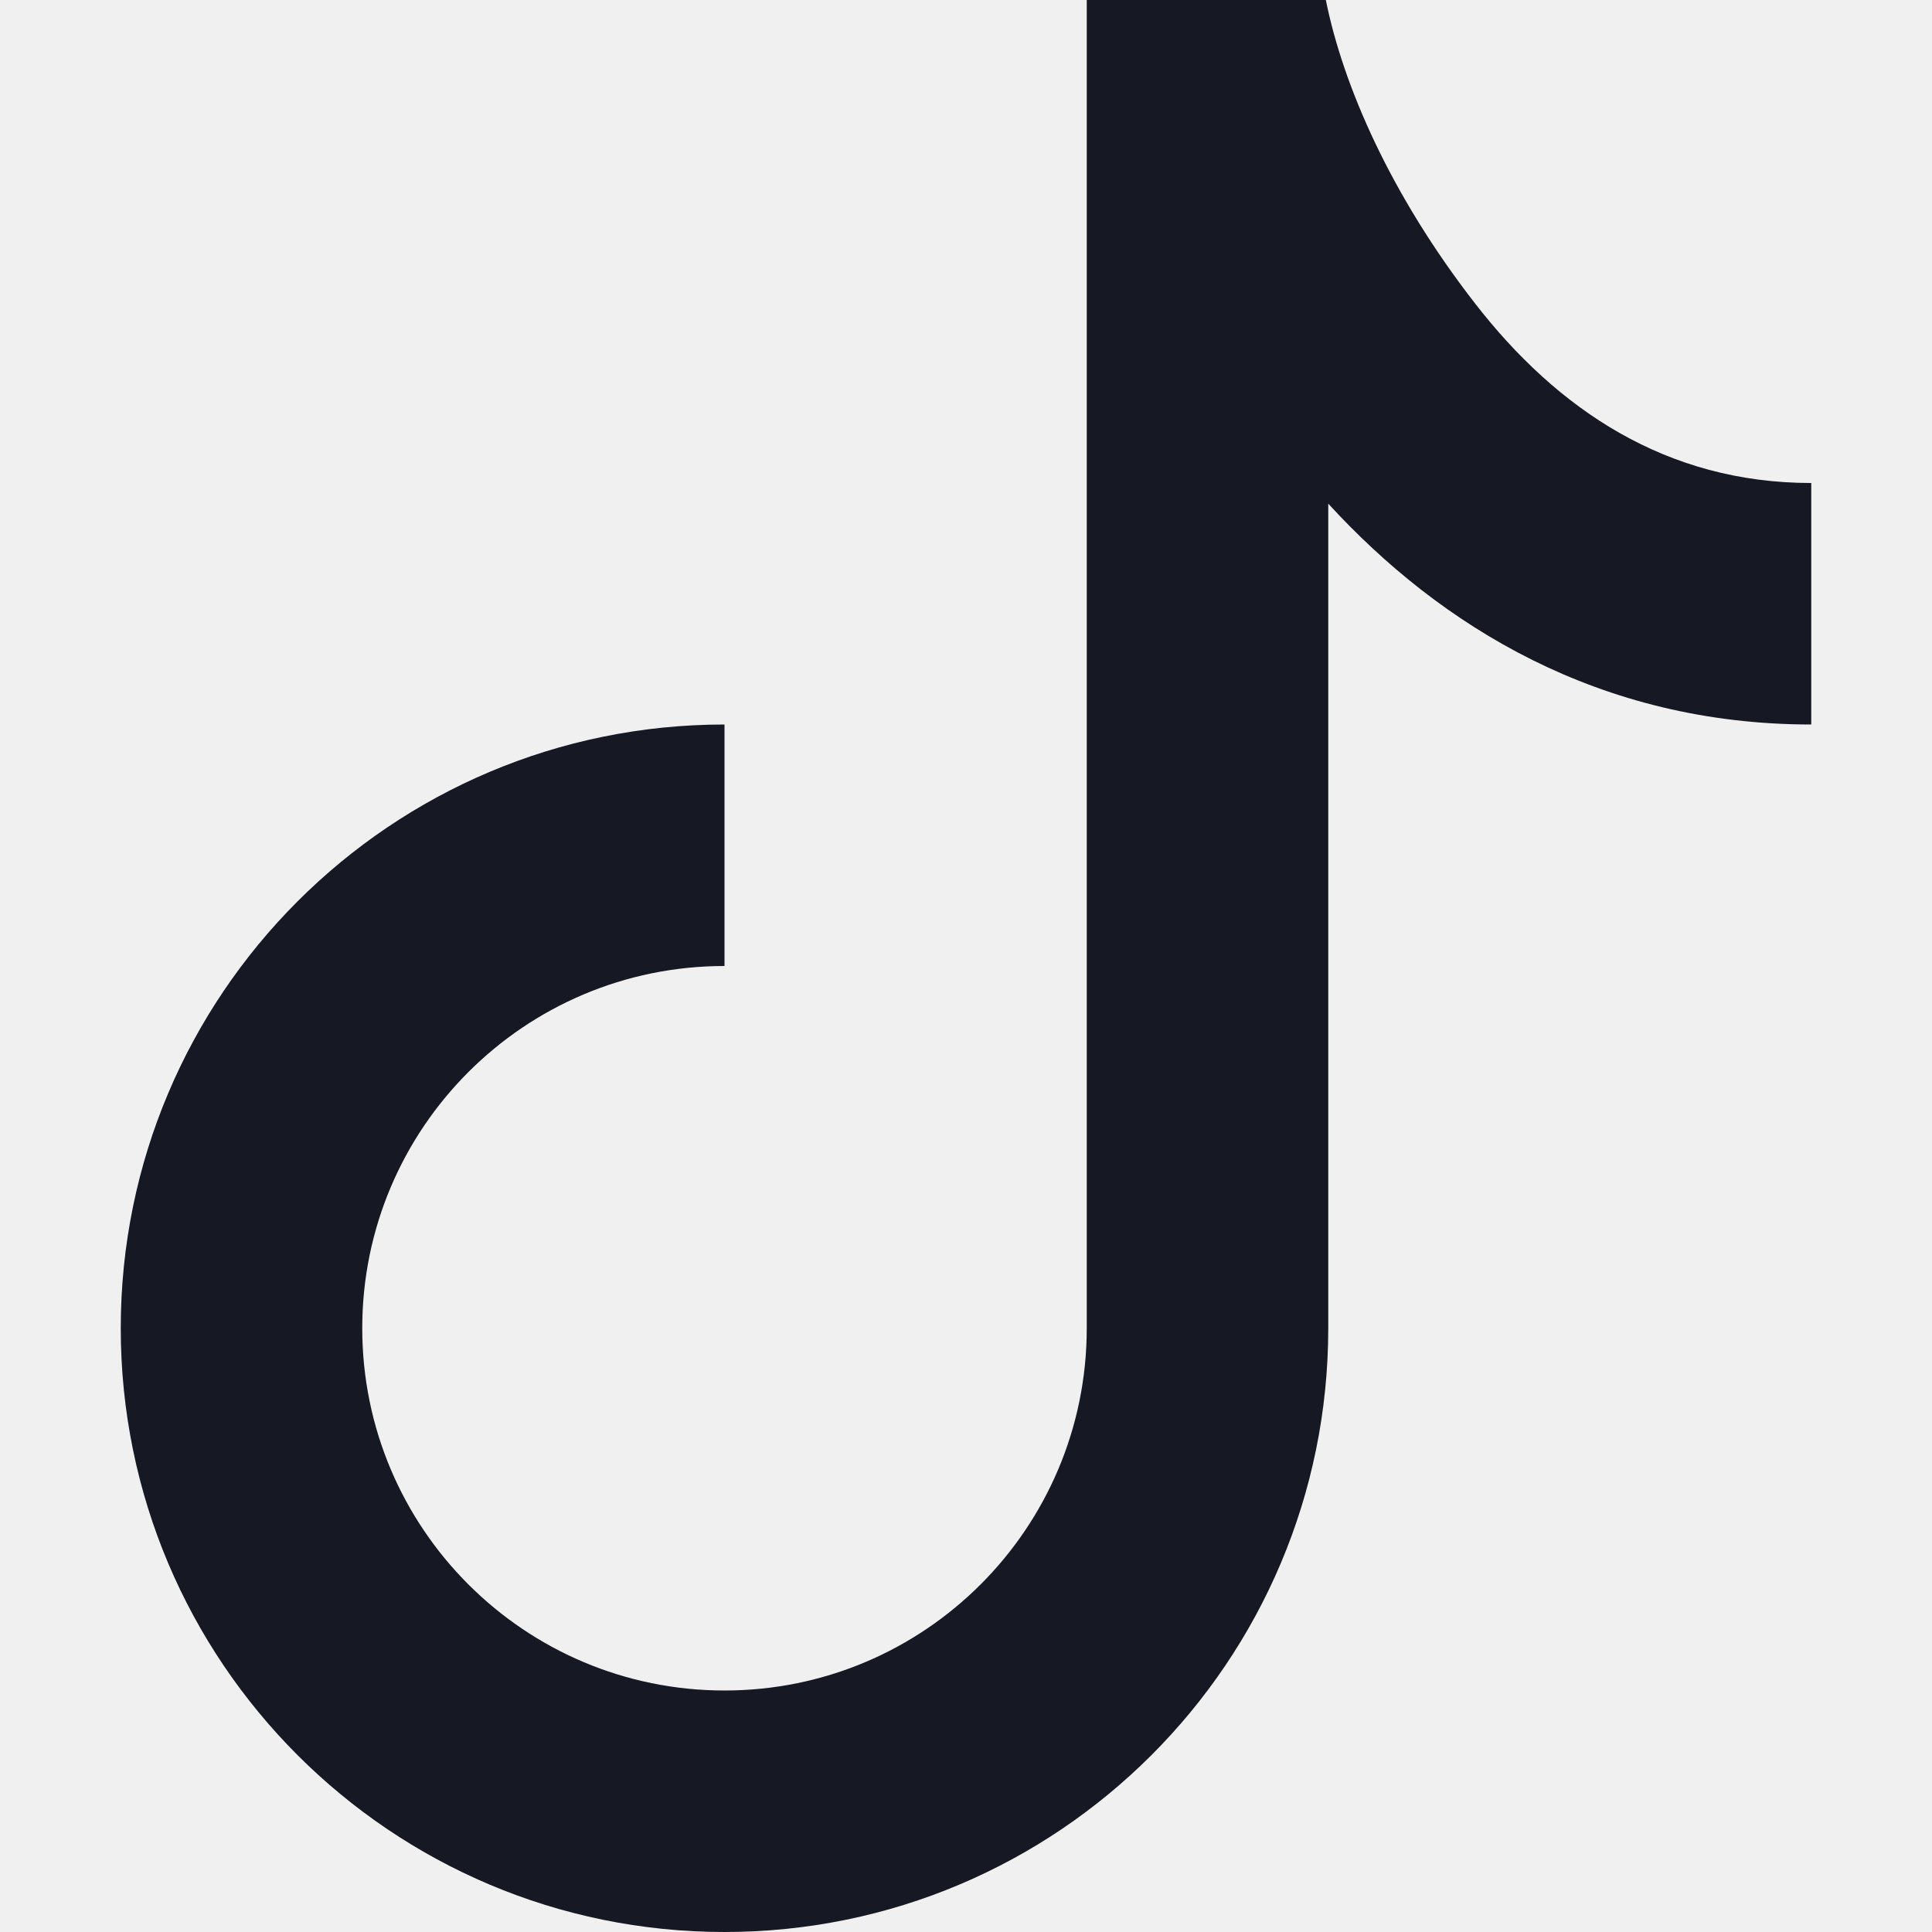
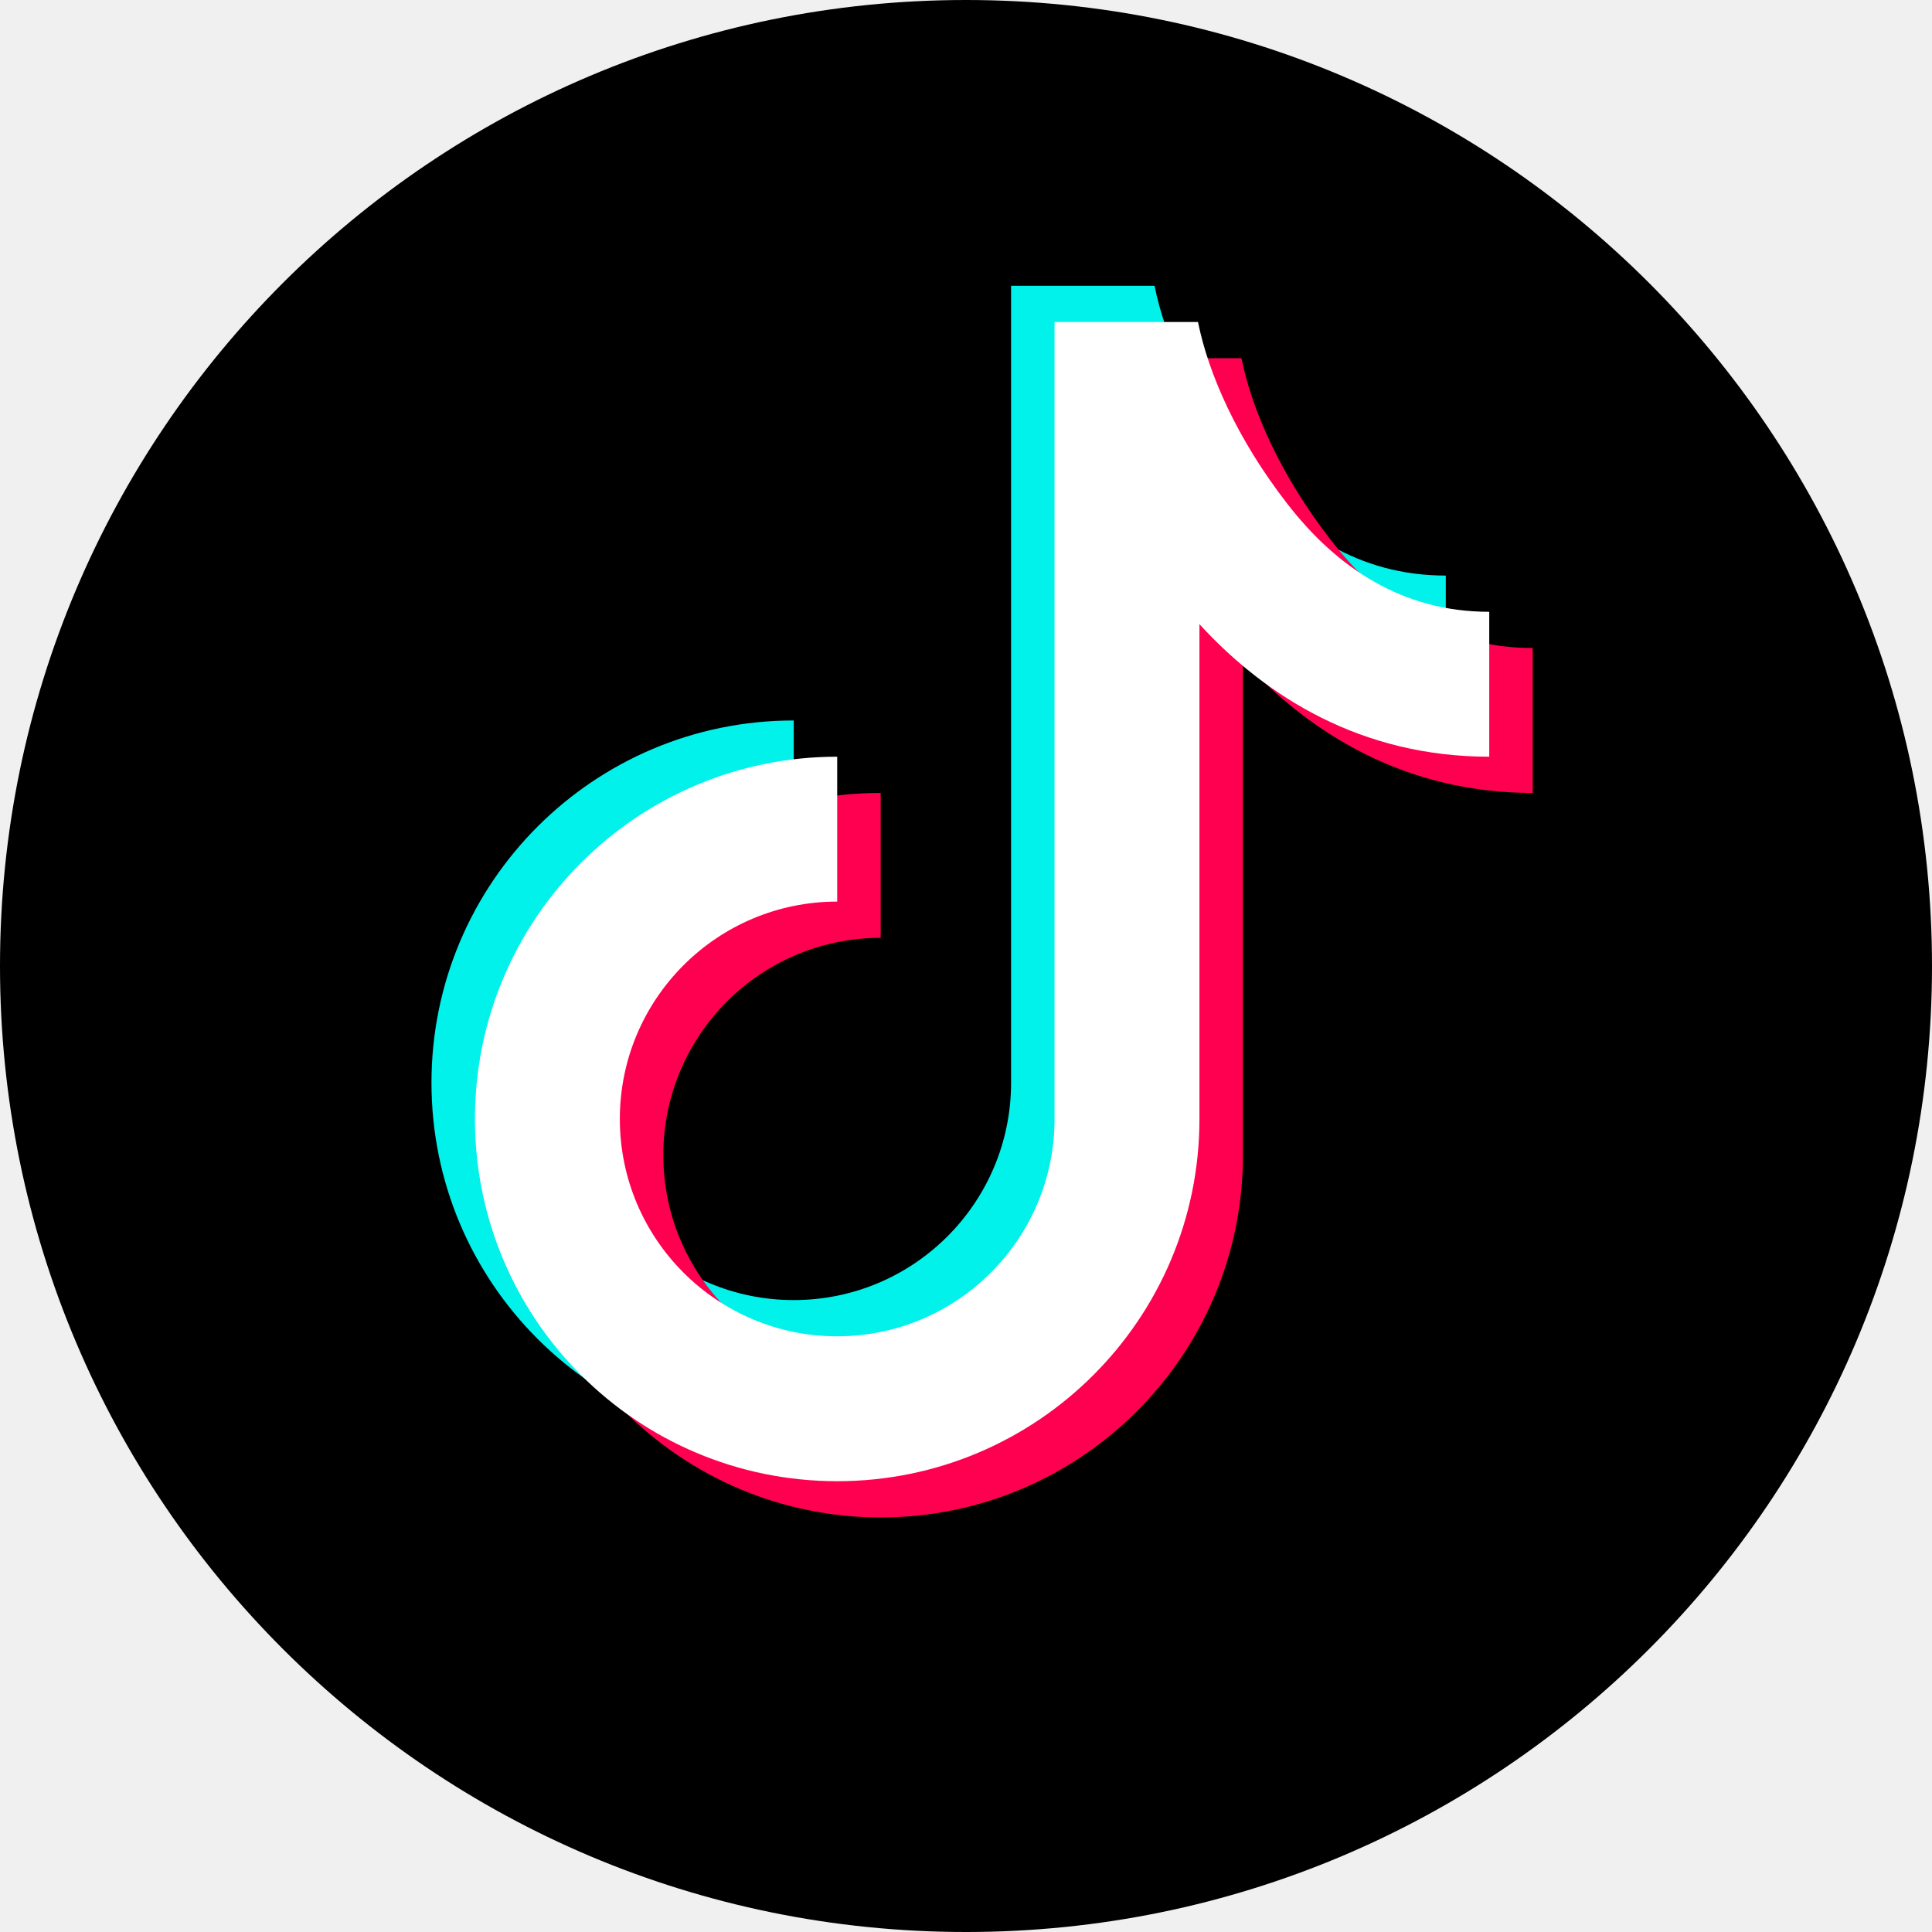
- <svg xmlns="http://www.w3.org/2000/svg" width="16" height="16" fill="#161823" class="bi bi-tiktok" viewBox="0 0 16 16">
-   <path d="M9 0h1.98c.144.715.54 1.617 1.235 2.512C12.895 3.389 13.797 4 15 4v2c-1.753 0-3.07-.814-4-1.829V11a5 5 0 1 1-5-5v2a3 3 0 1 0 3 3z" />
+ <svg xmlns="http://www.w3.org/2000/svg" width="16" height="16" viewBox="0 0 24 24">
+   <circle cx="12" cy="12" r="12" fill="#000" />
+   <g transform="translate(5 4) scale(.9)">
+     <path d="M9 0h1.98c.144.715.54 1.617 1.235 2.512C12.895 3.389 13.797 4 15 4v2c-1.753 0-3.07-.814-4-1.829V11a5 5 0 1 1-5-5v2a3 3 0 1 0 3 3z" fill="#00f2ea" transform="translate(-.6 -.5)" />
+     <path d="M9 0h1.98c.144.715.54 1.617 1.235 2.512C12.895 3.389 13.797 4 15 4v2c-1.753 0-3.07-.814-4-1.829V11a5 5 0 1 1-5-5v2a3 3 0 1 0 3 3z" fill="#ff0050" transform="translate(.6 .5)" />
+     <path d="M9 0h1.98c.144.715.54 1.617 1.235 2.512C12.895 3.389 13.797 4 15 4v2c-1.753 0-3.07-.814-4-1.829V11a5 5 0 1 1-5-5v2a3 3 0 1 0 3 3z" fill="#fff" />
+   </g>
</svg>
